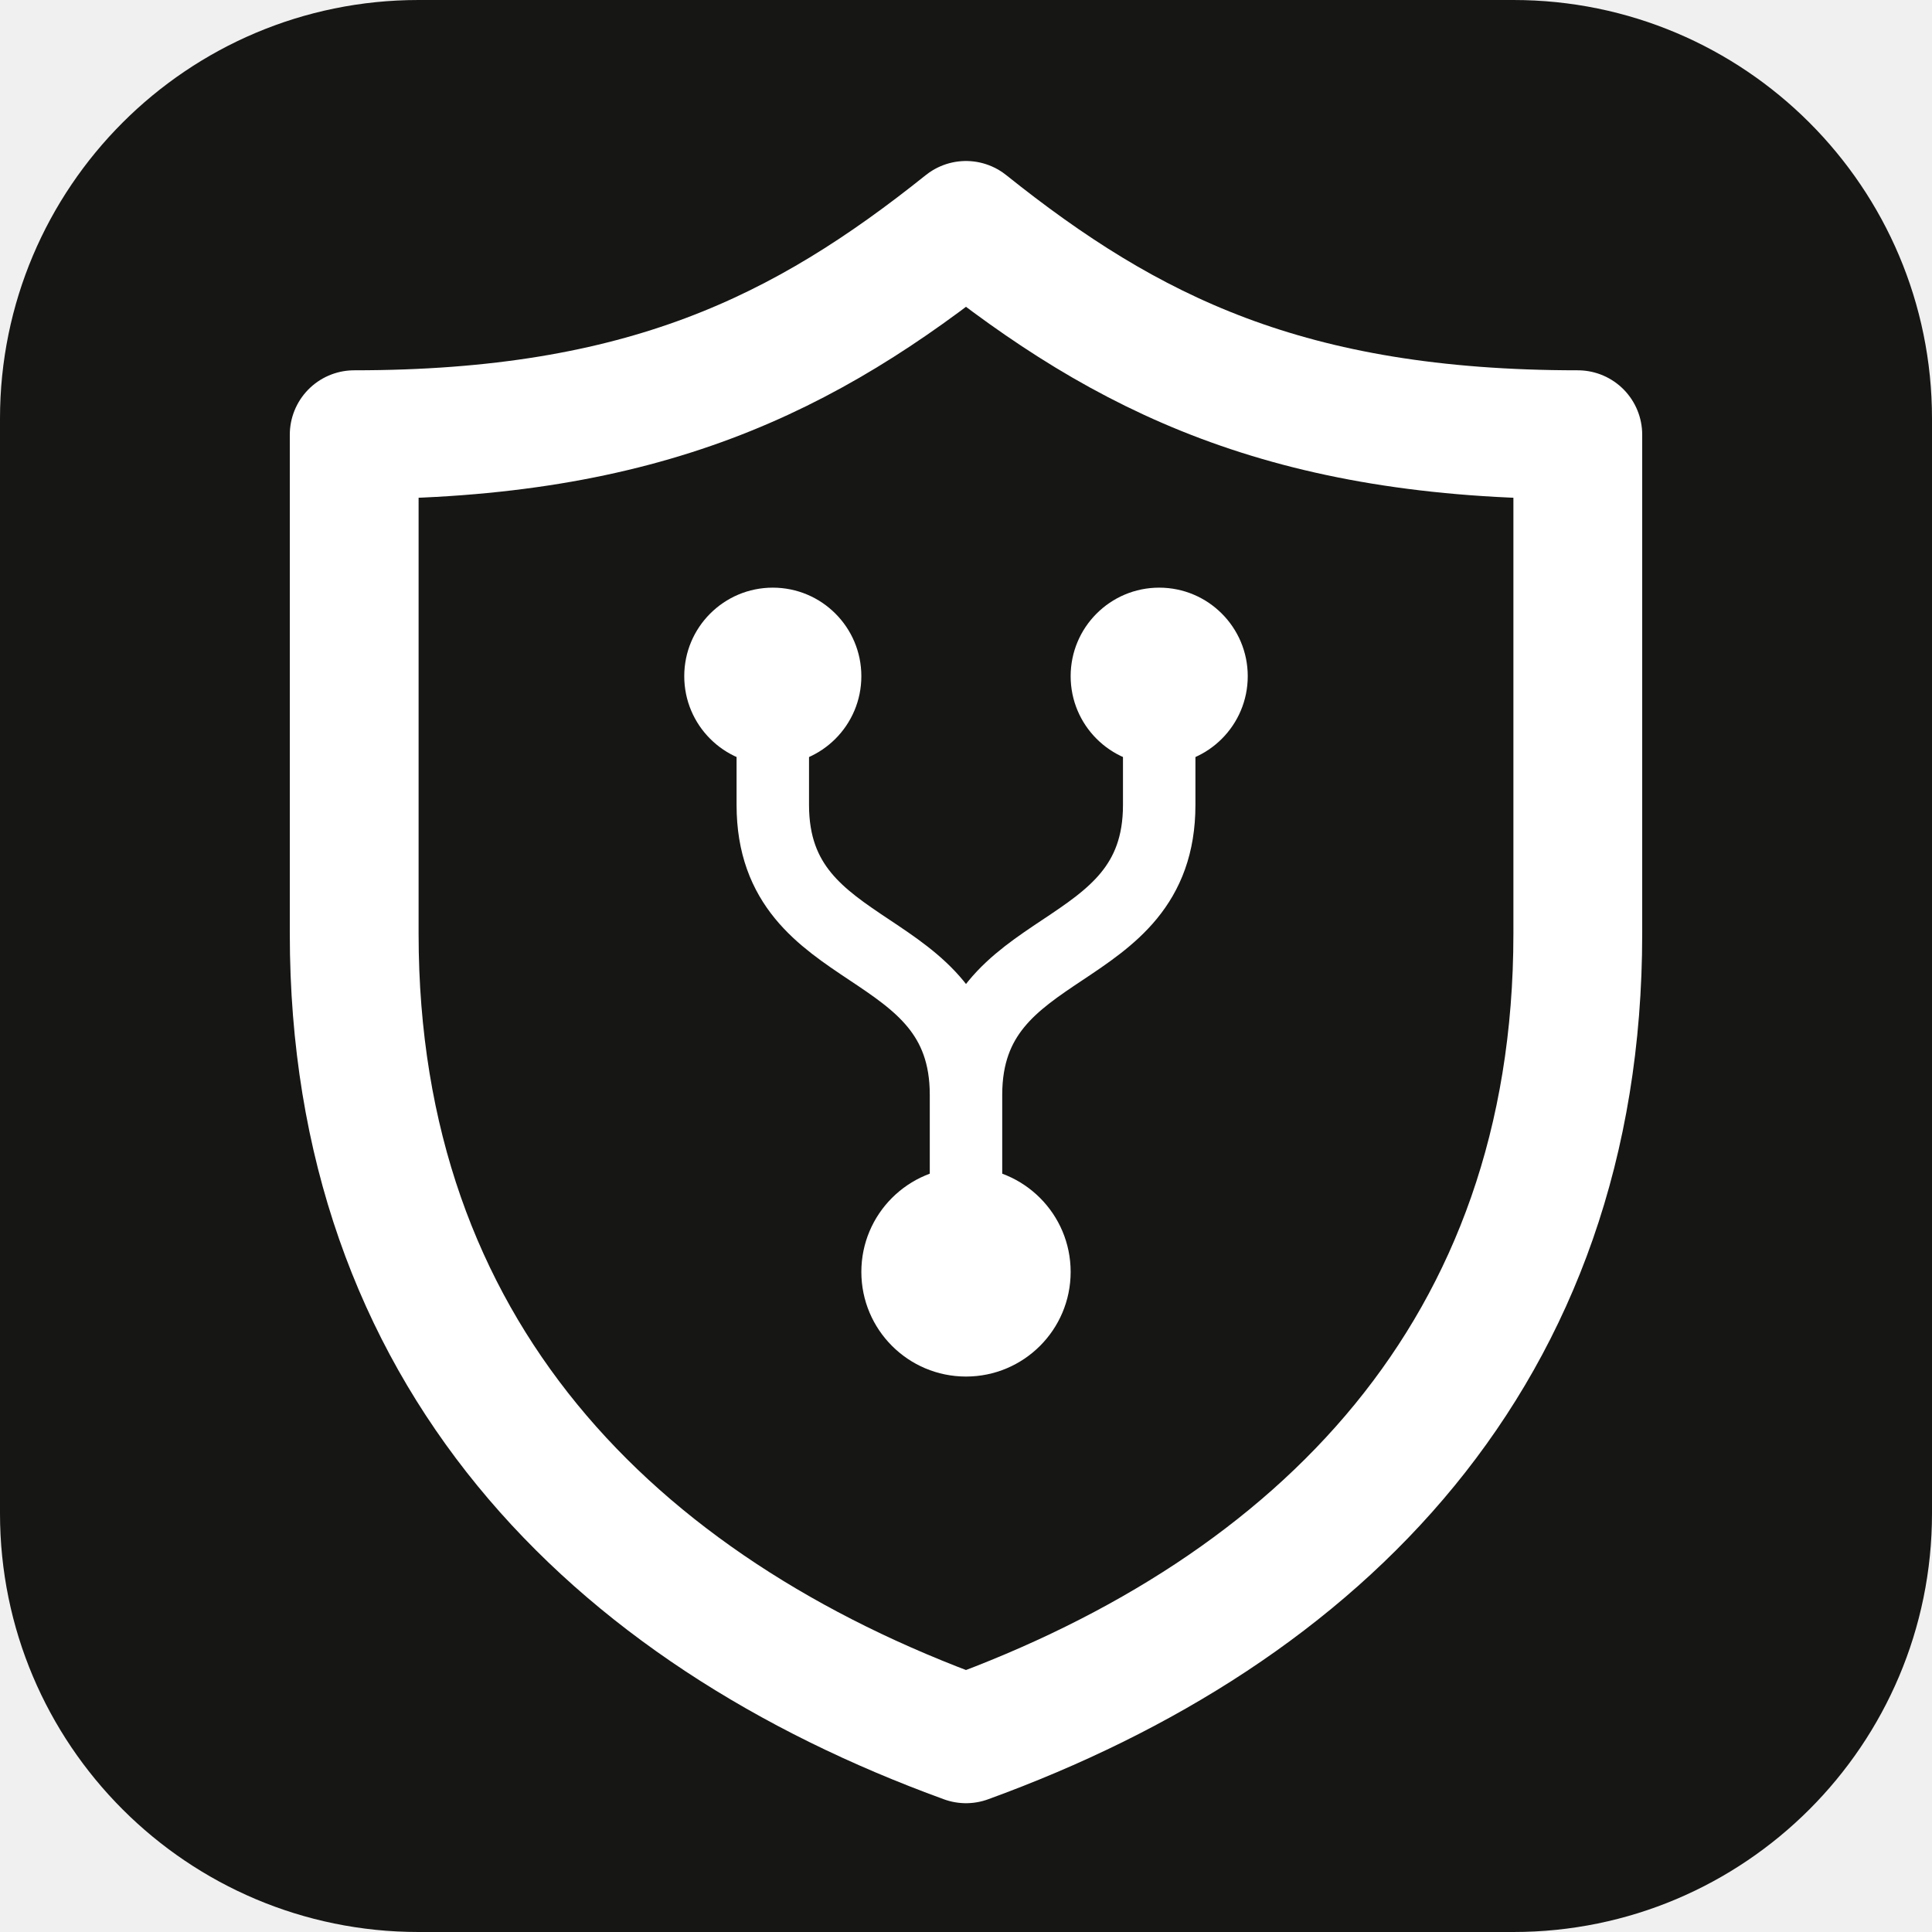
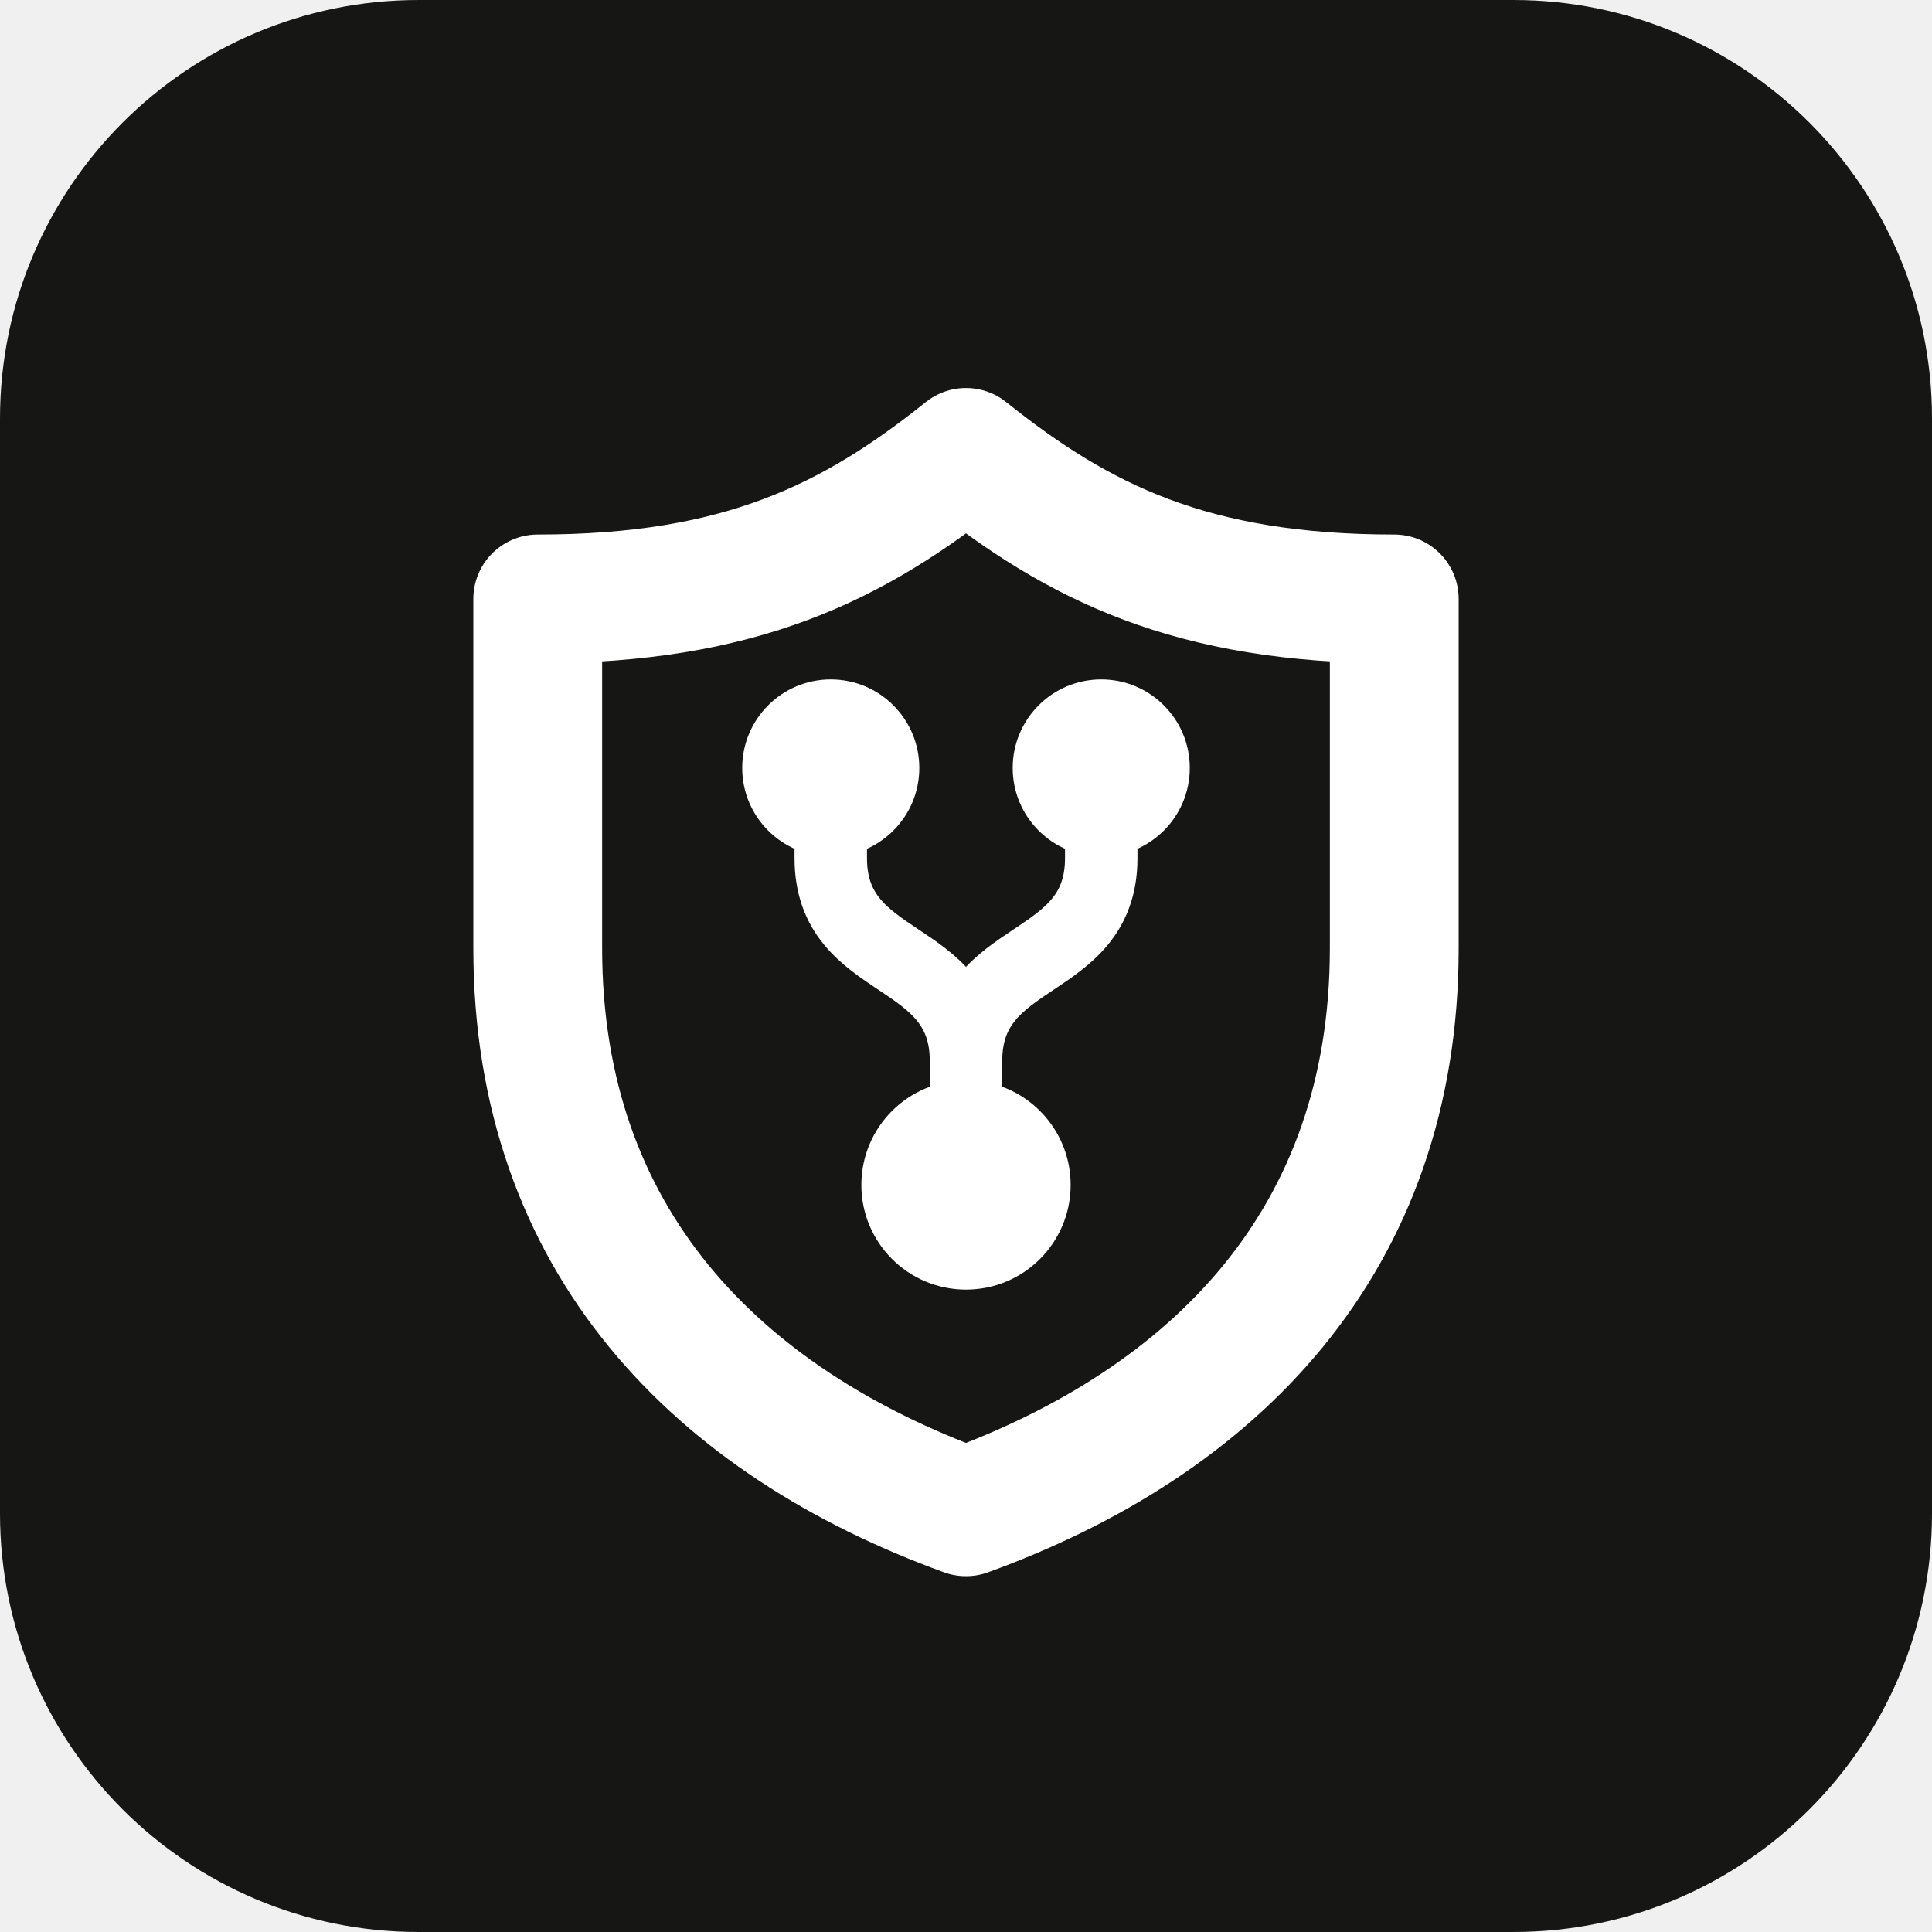
<svg xmlns="http://www.w3.org/2000/svg" viewBox="0 0 120 120" width="120" height="120">
  <rect width="120" height="120" rx="26" fill="#161615" />
-   <path d="M22 27 C40 27 50 22 60 14 C70 22 80 27 98 27 L98 58 C98 84 82 100 60 108 C38 100 22 84 22 58 Z" fill="none" stroke="#FFFFFF" stroke-width="8" stroke-linejoin="round" />
-   <path d="M48 42 L48 50 C48 60 60 58 60 68 L60 78 M72 42 L72 50 C72 60 60 58 60 68" fill="none" stroke="#FFFFFF" stroke-width="4.5" stroke-linecap="round" stroke-linejoin="round" />
-   <circle cx="48" cy="42" r="5.5" fill="#FFFFFF" />
-   <circle cx="72" cy="42" r="5.5" fill="#FFFFFF" />
-   <circle cx="60" cy="79" r="6.5" fill="#FFFFFF" />
+   <path d="M33.4 37.2 C46 37.2 53 33.7 60 28.1 C67 33.7 74 37.2 86.6 37.2 L86.6 58.9 C86.6 77.1 75.4 88.3 60 93.9 C44.6 88.3 33.4 77.1 33.4 58.9 Z" fill="none" stroke="#FFFFFF" stroke-width="8" stroke-linejoin="round" />
+   <path d="M51.6 47.7 L51.6 53.3 C51.6 60.3 60 58.9 60 65.9 L60 72.9 M68.4 47.7 L68.4 53.3 C68.4 60.3 60 58.9 60 65.9" fill="none" stroke="#FFFFFF" stroke-width="4.5" stroke-linecap="round" stroke-linejoin="round" />
+   <circle cx="51.6" cy="47.7" r="5.5" fill="#FFFFFF" />
+   <circle cx="68.4" cy="47.7" r="5.5" fill="#FFFFFF" />
+   <circle cx="60" cy="73.6" r="6.5" fill="#FFFFFF" />
</svg>
